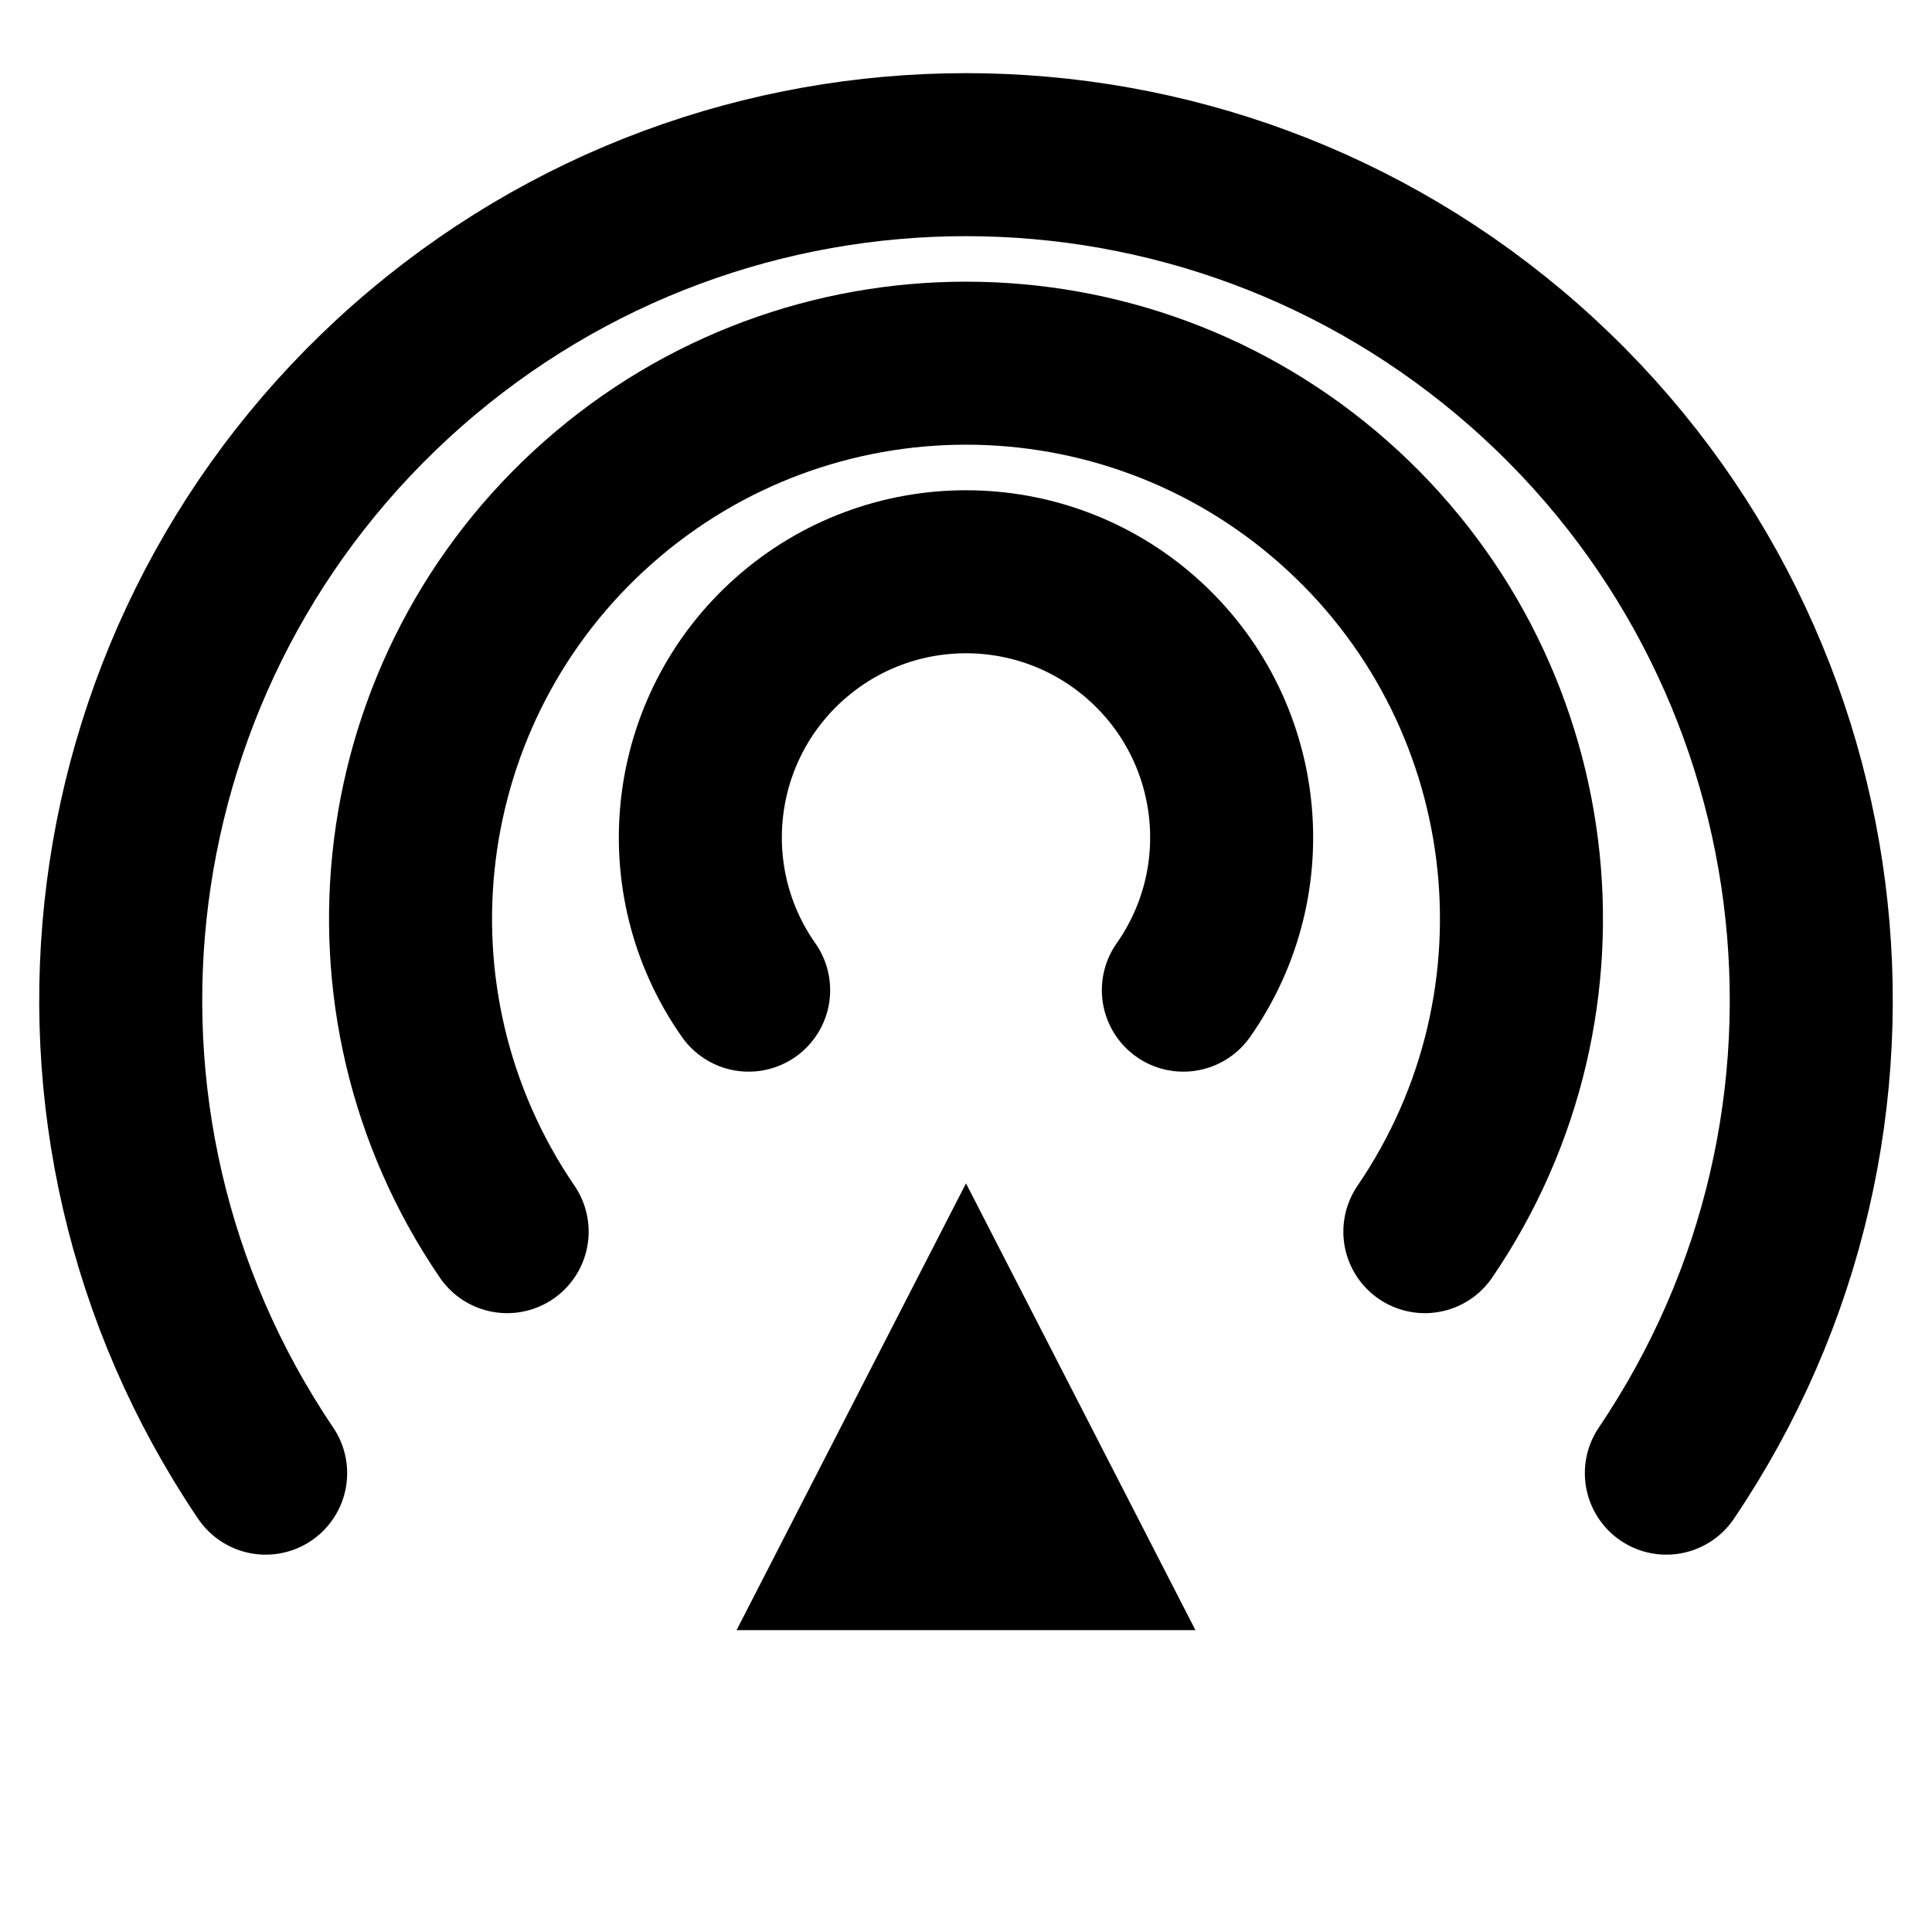
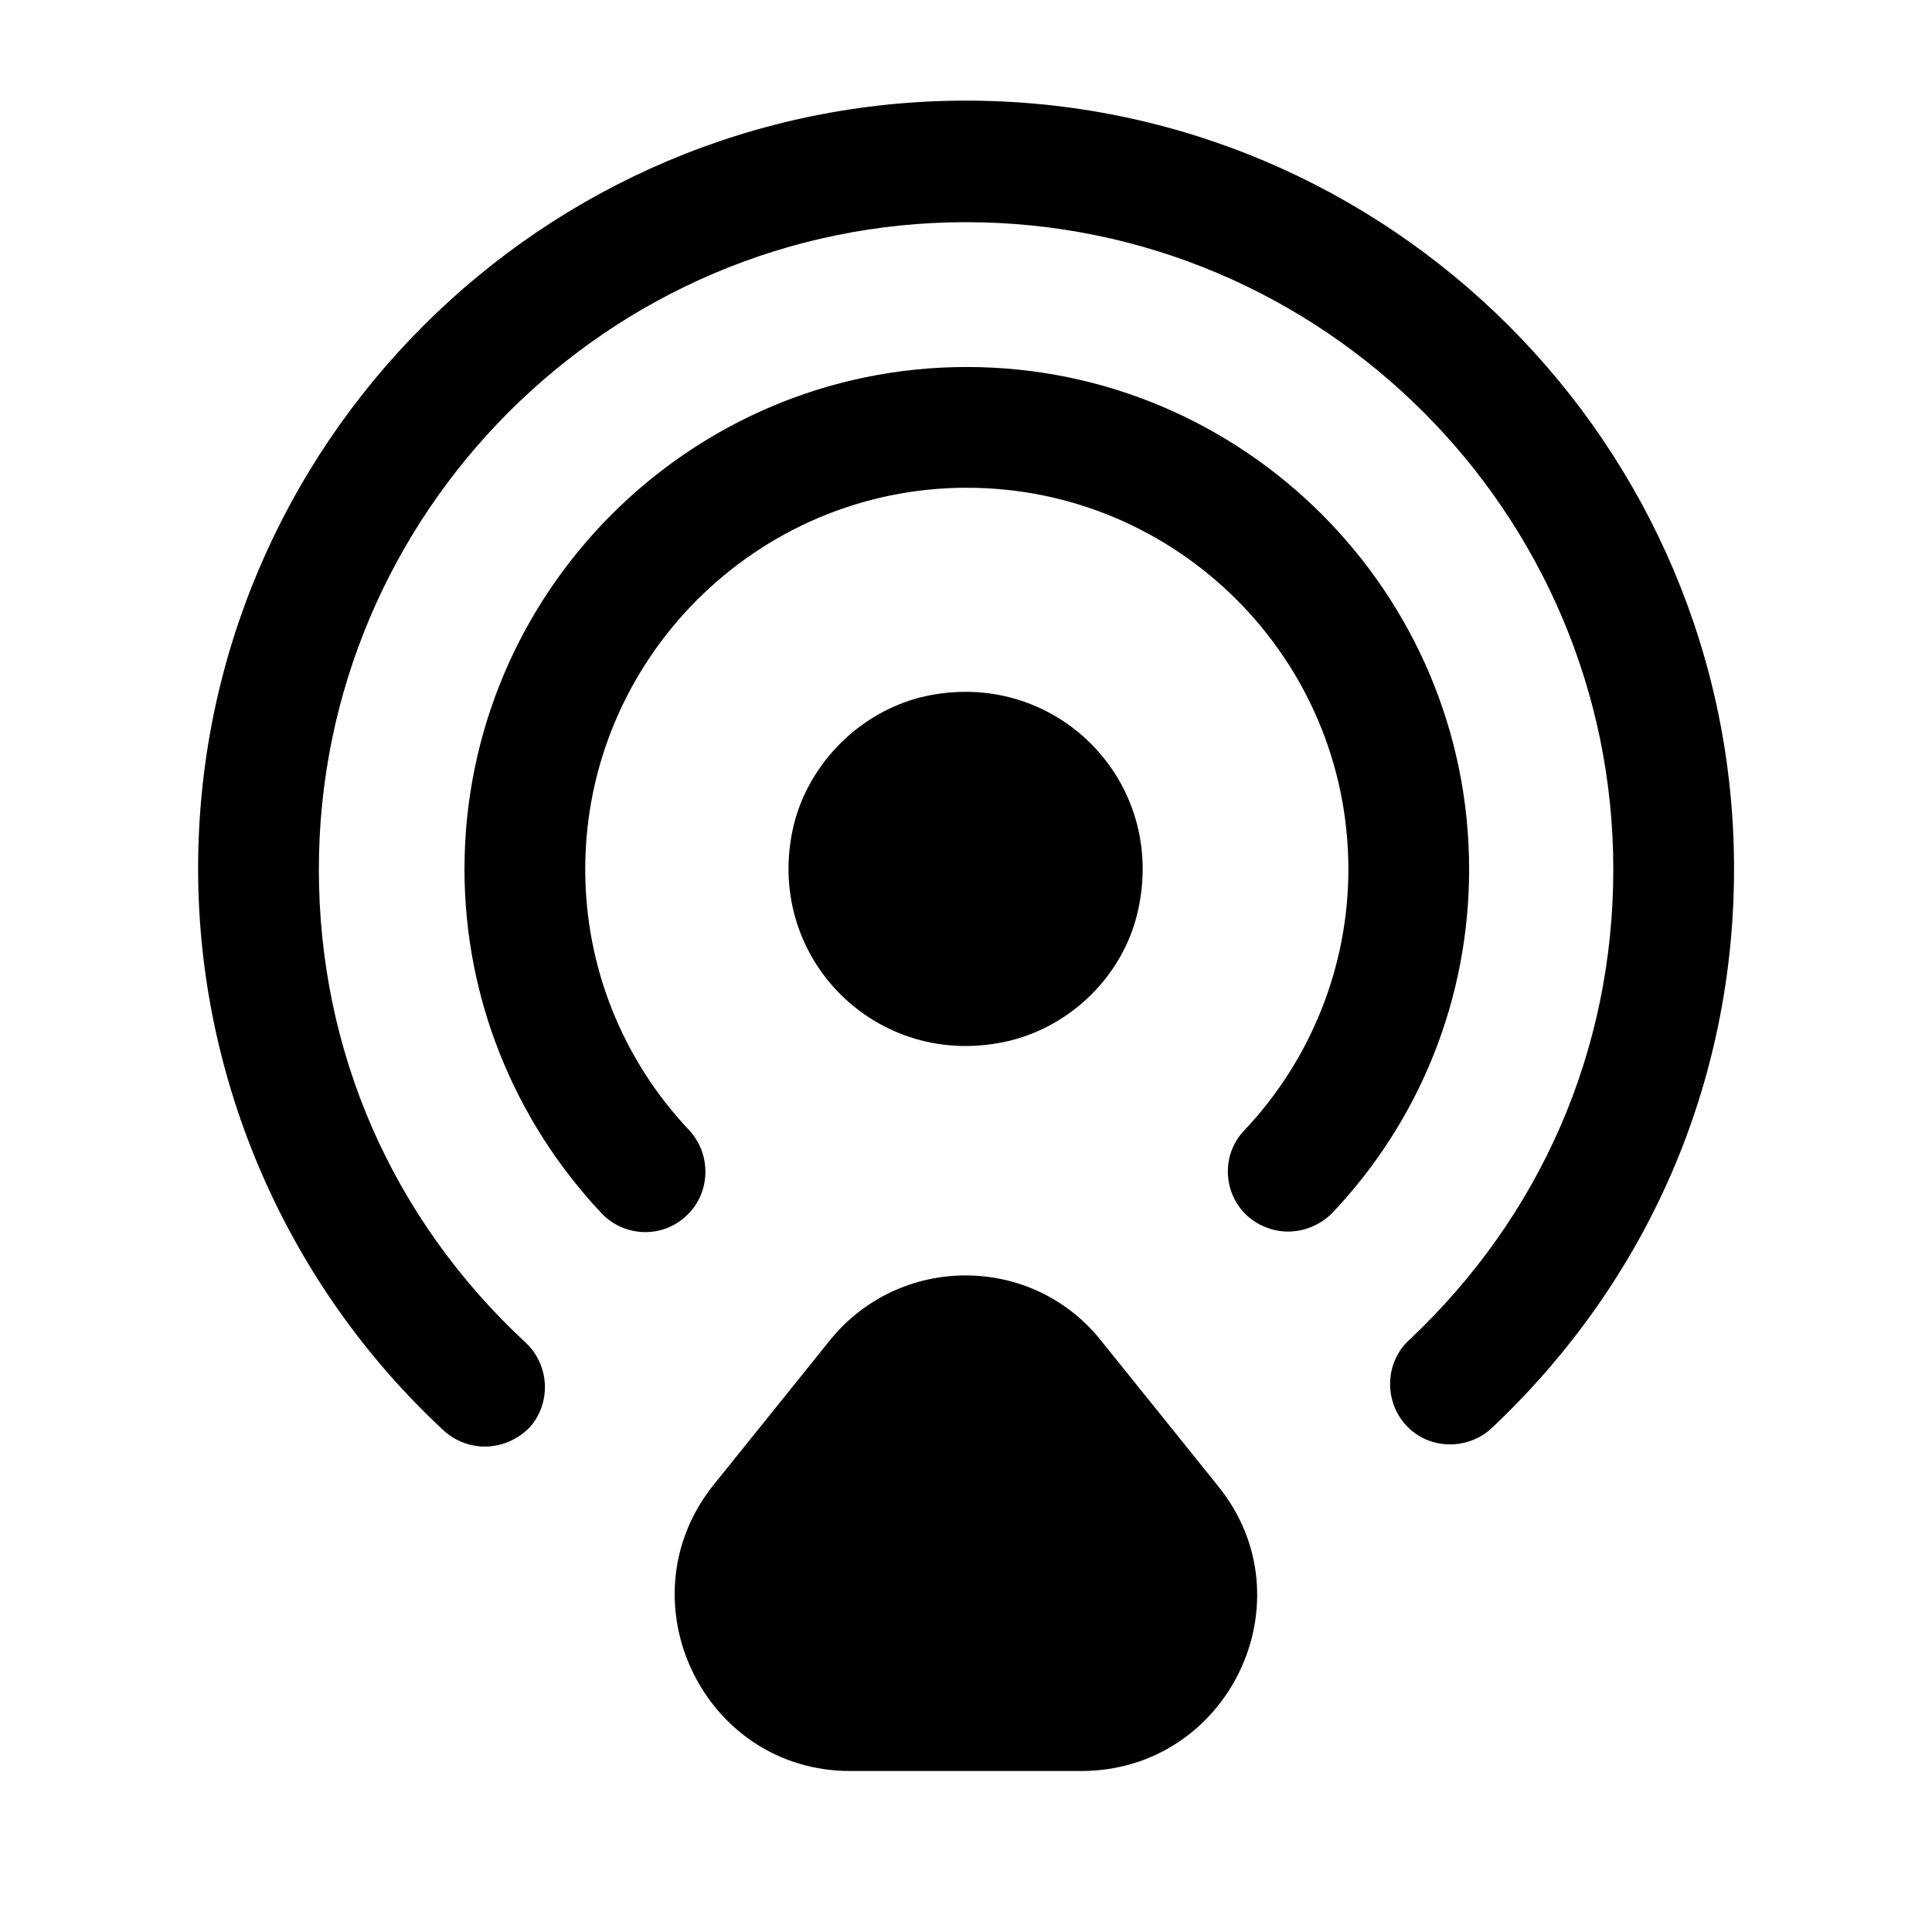
- <svg xmlns="http://www.w3.org/2000/svg" width="16" height="16" viewBox="0 0 16 16">
-   <path fill="none" stroke="currentColor" stroke-width="1.35" stroke-linecap="round" d="M 2.2 12.2 A 7 7 0 1 1 13.8 12.2" />
-   <path fill="none" stroke="currentColor" stroke-width="1.35" stroke-linecap="round" d="M 4.2 10.2 A 4.6 4.6 0 1 1 11.8 10.2" />
-   <path fill="none" stroke="currentColor" stroke-width="1.35" stroke-linecap="round" d="M 6.2 8.2 A 2.2 2.2 0 1 1 9.8 8.2" />
-   <path fill="currentColor" d="M 8 9.8 L 6.1 13.5 L 9.9 13.5 Z" />
+ <svg xmlns="http://www.w3.org/2000/svg" width="16" height="16" viewBox="0 0 24 24">
+   <path d="M14.13 11.339C14.52 9.699 13.09 8.269 11.45 8.659C10.68 8.849 10.05 9.479 9.86 10.249C9.47 11.889 10.9 13.319 12.54 12.929C13.32 12.739 13.95 12.109 14.13 11.339Z" fill="currentColor" />
+   <path d="M6.021 17.97C5.841 17.97 5.651 17.9 5.511 17.77C3.571 15.97 2.461 13.43 2.461 10.79C2.461 5.53 6.741 1.25 12.001 1.25C17.261 1.25 21.541 5.53 21.541 10.79C21.541 13.45 20.471 15.91 18.531 17.74C18.231 18.02 17.751 18.01 17.471 17.71C17.191 17.41 17.201 16.93 17.501 16.65C19.141 15.11 20.041 13.04 20.041 10.8C20.041 6.37 16.431 2.76 12.001 2.76C7.571 2.76 3.961 6.37 3.961 10.8C3.961 13.06 4.871 15.14 6.531 16.68C6.831 16.96 6.851 17.44 6.571 17.74C6.421 17.89 6.221 17.97 6.021 17.97Z" fill="currentColor" />
+   <path d="M15.999 15.299C15.819 15.299 15.63 15.229 15.489 15.099C15.19 14.819 15.169 14.339 15.46 14.039C16.29 13.159 16.75 11.999 16.75 10.799C16.75 8.179 14.62 6.059 12.009 6.059C9.4 6.059 7.27 8.189 7.27 10.799C7.27 12.009 7.73 13.159 8.56 14.039C8.84 14.339 8.83 14.819 8.53 15.099C8.23 15.389 7.75 15.369 7.47 15.069C6.38 13.909 5.77 12.389 5.77 10.799C5.77 7.359 8.57 4.559 12.009 4.559C15.45 4.559 18.25 7.359 18.25 10.799C18.25 12.389 17.649 13.909 16.549 15.069C16.399 15.219 16.2 15.299 15.999 15.299Z" fill="currentColor" />
+   <path d="M10.301 16.66L8.861 18.45C7.721 19.88 8.741 22 10.561 22H13.431C15.261 22 16.281 19.88 15.131 18.46L13.691 16.67C12.831 15.57 11.171 15.57 10.301 16.66Z" fill="currentColor" />
</svg>
